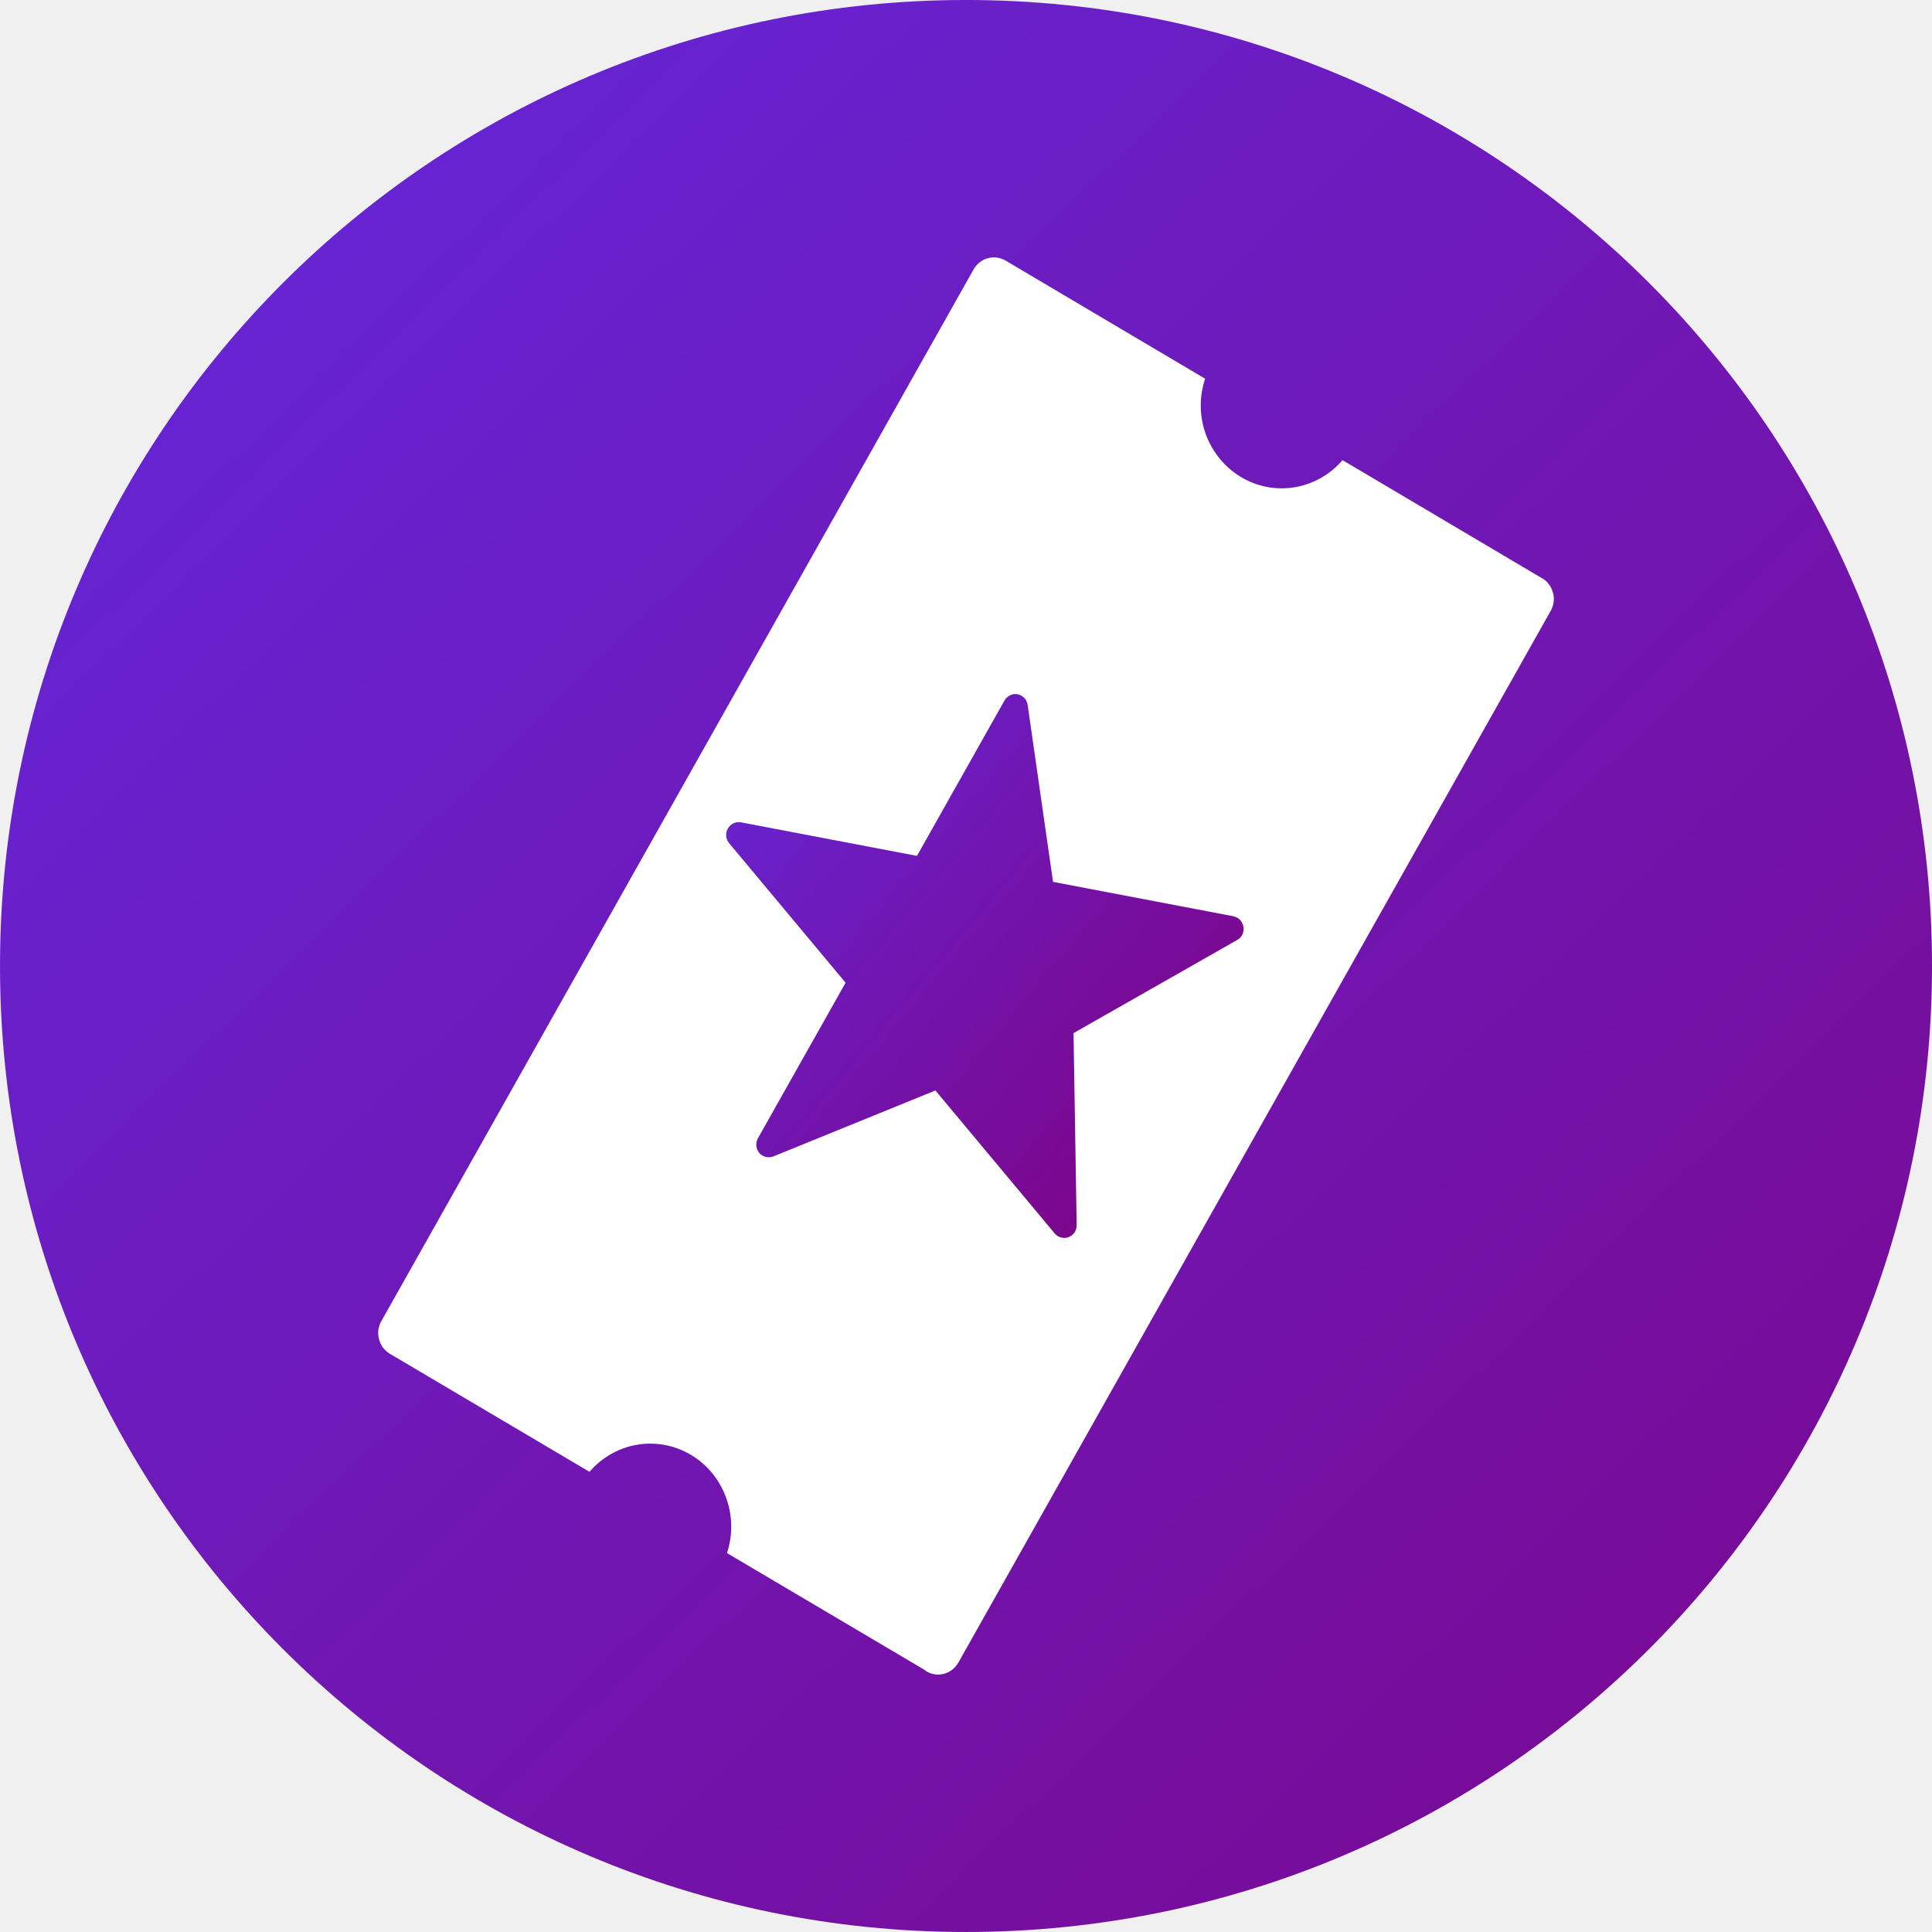
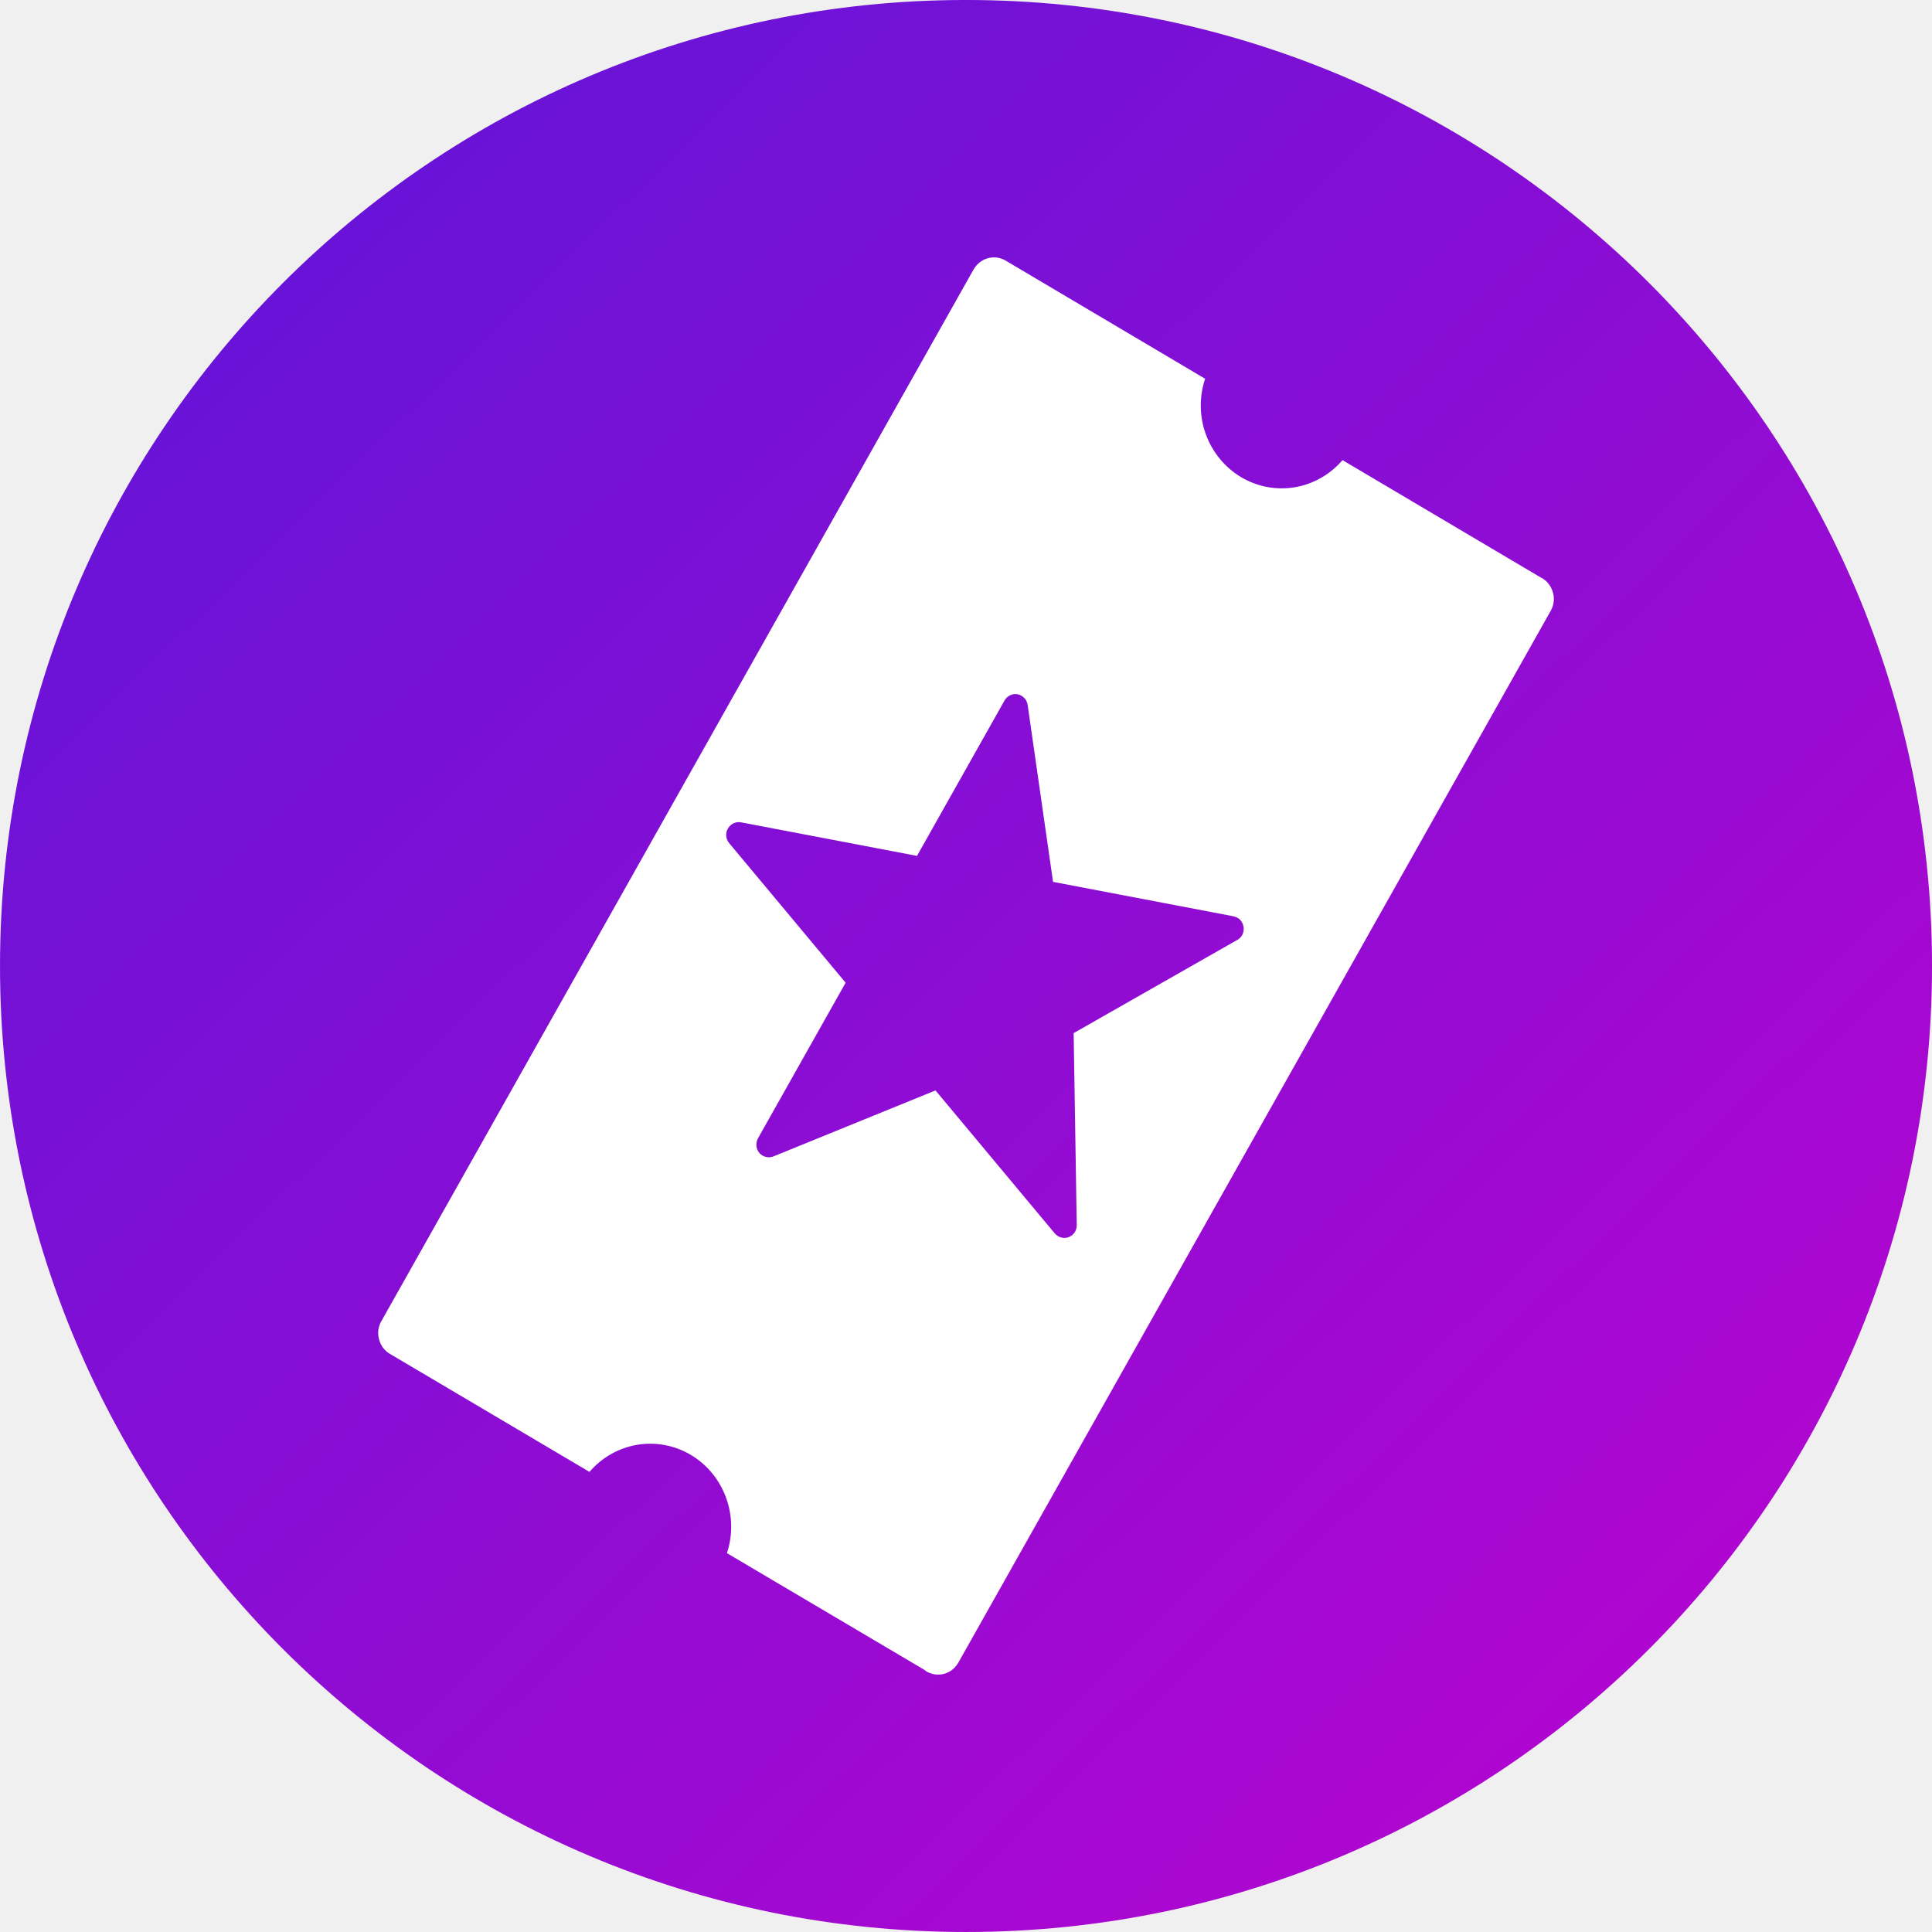
<svg xmlns="http://www.w3.org/2000/svg" xmlns:xlink="http://www.w3.org/1999/xlink" width="48.642mm" height="48.642mm" viewBox="0 0 48.642 48.642" version="1.1" id="svg1" xml:space="preserve">
  <defs id="defs1">
-     <linearGradient id="linearGradient1">
-       <stop style="stop-color:#5f2eea;stop-opacity:1;" offset="0" id="stop1" />
-       <stop style="stop-color:#80007e;stop-opacity:1;" offset="1" id="stop2" />
+     <linearGradient id="linearGradient4">
+       <stop style="stop-color:#4b19db;stop-opacity:1;" offset="0" id="stop3" />
+       <stop style="stop-color:#d000cc;stop-opacity:1;" offset="1" id="stop4" />
    </linearGradient>
-     <linearGradient xlink:href="#linearGradient1" id="linearGradient2" x1="11.713" y1="12.101" x2="76.526" y2="78.776" gradientUnits="userSpaceOnUse" />
-     <linearGradient xlink:href="#linearGradient1" id="linearGradient3" x1="31.884" y1="37.604" x2="48.995" y2="52.083" gradientUnits="userSpaceOnUse" />
+     <linearGradient xlink:href="#linearGradient4" id="linearGradient2" x1="11.713" y1="12.101" x2="76.526" y2="78.776" gradientUnits="userSpaceOnUse" />
  </defs>
  <g id="layer1" transform="translate(-18.48167,-20.73127)">
    <rect style="fill:url(#linearGradient2);fill-opacity:1;stroke-width:0.137" id="rect1" width="48.642" height="48.642" x="18.482" y="20.731" ry="24.321" />
-     <path style="fill:#ffffff;stroke-width:2.851" d="m 57.309,35.288 c -0.013,-0.007 -0.026,-0.011 -0.037,-0.018 l -4.99,-2.954 c -0.311,0.363 -0.736,0.604 -1.2,0.682 -0.465,0.079 -0.941,-0.011 -1.349,-0.252 -0.408,-0.242 -0.721,-0.621 -0.89,-1.073 -0.165,-0.452 -0.174,-0.949 -0.02,-1.407 L 43.799,27.292 c -0.137,-0.08 -0.297,-0.101 -0.448,-0.06 -0.148,0.041 -0.277,0.142 -0.356,0.28 l -14.912,26.481 -0.002,0.001 c -0.037,0.068 -0.063,0.144 -0.074,0.222 -0.009,0.079 -0.002,0.158 0.018,0.234 0.02,0.077 0.054,0.148 0.1,0.211 0.048,0.062 0.106,0.115 0.174,0.155 l 5.024,2.971 c 0.311,-0.362 0.736,-0.603 1.2,-0.682 0.465,-0.078 0.941,0.011 1.349,0.252 0.408,0.241 0.721,0.62 0.887,1.071 0.168,0.451 0.177,0.948 0.026,1.405 l 4.961,2.933 c 0.02,0.016 0.04,0.032 0.06,0.045 0.068,0.04 0.143,0.065 0.22,0.076 0.074,0.009 0.154,0.005 0.228,-0.016 0.074,-0.02 0.143,-0.056 0.205,-0.104 0.06,-0.048 0.111,-0.108 0.151,-0.177 v 0.001 L 57.524,36.11 c 0.04,-0.068 0.063,-0.144 0.074,-0.222 0.009,-0.078 0.007,-0.158 -0.018,-0.234 -0.018,-0.076 -0.054,-0.148 -0.1,-0.211 -0.045,-0.063 -0.106,-0.115 -0.171,-0.155 z" id="path2" />
-     <path d="m 49.54,43.801 -4.546,-0.867 -0.639,-4.455 c -0.012,-0.066 -0.037,-0.127 -0.084,-0.175 -0.047,-0.048 -0.105,-0.081 -0.168,-0.093 -0.063,-0.012 -0.131,-0.004 -0.189,0.025 -0.058,0.029 -0.11,0.073 -0.141,0.13 l -2.205,3.914 -4.431,-0.845 c -0.063,-0.012 -0.131,-0.003 -0.189,0.025 -0.058,0.029 -0.11,0.073 -0.141,0.131 -0.033,0.057 -0.047,0.123 -0.042,0.189 0.004,0.066 0.033,0.129 0.073,0.179 l 2.933,3.514 -2.205,3.913 c -0.033,0.059 -0.047,0.125 -0.042,0.191 0.004,0.068 0.033,0.131 0.073,0.181 0.042,0.05 0.1,0.084 0.162,0.1 0.068,0.016 0.131,0.012 0.194,-0.012 l 4.08,-1.66 3.006,3.603 c 0.042,0.049 0.1,0.084 0.162,0.1 0.063,0.016 0.126,0.012 0.189,-0.012 0.058,-0.025 0.11,-0.065 0.147,-0.119 0.037,-0.054 0.052,-0.119 0.052,-0.185 l -0.079,-4.831 4.122,-2.346 c 0.058,-0.033 0.105,-0.082 0.131,-0.141 0.025,-0.059 0.037,-0.126 0.025,-0.191 -0.012,-0.065 -0.042,-0.125 -0.084,-0.172 -0.047,-0.047 -0.105,-0.078 -0.168,-0.09 z" fill="#5f2eea" id="path3" style="fill:url(#linearGradient3);fill-opacity:1;stroke-width:5.237" />
+     <path id="path2" style="fill:#ffffff;stroke-width:2.851" d="M 43.466 27.213 C 43.428 27.216 43.39 27.222 43.352 27.233 C 43.204 27.274 43.075 27.374 42.995 27.513 L 28.083 53.994 L 28.081 53.995 C 28.044 54.064 28.018 54.139 28.007 54.218 C 27.998 54.297 28.005 54.375 28.025 54.452 C 28.045 54.528 28.079 54.6 28.124 54.663 C 28.173 54.726 28.23 54.778 28.299 54.818 L 33.323 57.789 C 33.633 57.427 34.058 57.186 34.523 57.107 C 34.987 57.029 35.464 57.118 35.871 57.359 C 36.279 57.601 36.593 57.979 36.758 58.43 C 36.926 58.881 36.935 59.377 36.784 59.835 L 41.745 62.767 C 41.765 62.783 41.785 62.799 41.805 62.812 C 41.873 62.852 41.947 62.877 42.024 62.888 C 42.098 62.897 42.178 62.893 42.252 62.873 C 42.326 62.853 42.395 62.817 42.458 62.769 C 42.518 62.721 42.569 62.661 42.609 62.592 L 42.609 62.593 L 57.524 36.11 C 57.564 36.042 57.587 35.967 57.598 35.888 C 57.607 35.81 57.605 35.73 57.58 35.653 C 57.562 35.577 57.526 35.506 57.48 35.443 C 57.435 35.38 57.375 35.328 57.309 35.288 L 57.309 35.289 C 57.295 35.282 57.283 35.277 57.272 35.27 L 52.282 32.316 C 51.971 32.679 51.546 32.92 51.082 32.999 C 50.617 33.077 50.141 32.988 49.733 32.747 C 49.325 32.505 49.012 32.126 48.844 31.674 C 48.678 31.222 48.67 30.725 48.823 30.267 L 43.8 27.292 C 43.697 27.232 43.581 27.205 43.466 27.213 z M 44.007 38.208 C 44.039 38.204 44.072 38.205 44.103 38.211 C 44.166 38.224 44.224 38.257 44.271 38.305 C 44.318 38.353 44.343 38.413 44.355 38.479 L 44.994 42.934 L 49.54 43.801 L 49.539 43.802 C 49.602 43.814 49.659 43.844 49.707 43.891 C 49.748 43.938 49.778 43.998 49.79 44.063 C 49.803 44.128 49.79 44.195 49.766 44.254 C 49.739 44.314 49.692 44.363 49.634 44.395 L 45.513 46.742 L 45.591 51.573 C 45.591 51.639 45.576 51.703 45.539 51.758 C 45.502 51.812 45.45 51.853 45.392 51.877 C 45.329 51.902 45.266 51.905 45.204 51.889 C 45.141 51.873 45.083 51.838 45.041 51.789 L 42.035 48.185 L 37.955 49.846 C 37.892 49.87 37.83 49.875 37.762 49.858 C 37.699 49.843 37.641 49.808 37.599 49.758 C 37.559 49.708 37.53 49.645 37.526 49.577 C 37.521 49.511 37.535 49.445 37.568 49.386 L 39.772 45.473 L 36.84 41.959 C 36.799 41.909 36.771 41.846 36.766 41.78 C 36.761 41.714 36.775 41.648 36.808 41.591 C 36.84 41.534 36.892 41.489 36.95 41.46 C 37.008 41.432 37.075 41.423 37.138 41.435 L 41.569 42.28 L 43.774 38.366 C 43.805 38.308 43.857 38.264 43.915 38.236 C 43.944 38.221 43.975 38.212 44.007 38.208 z " />
  </g>
</svg>
